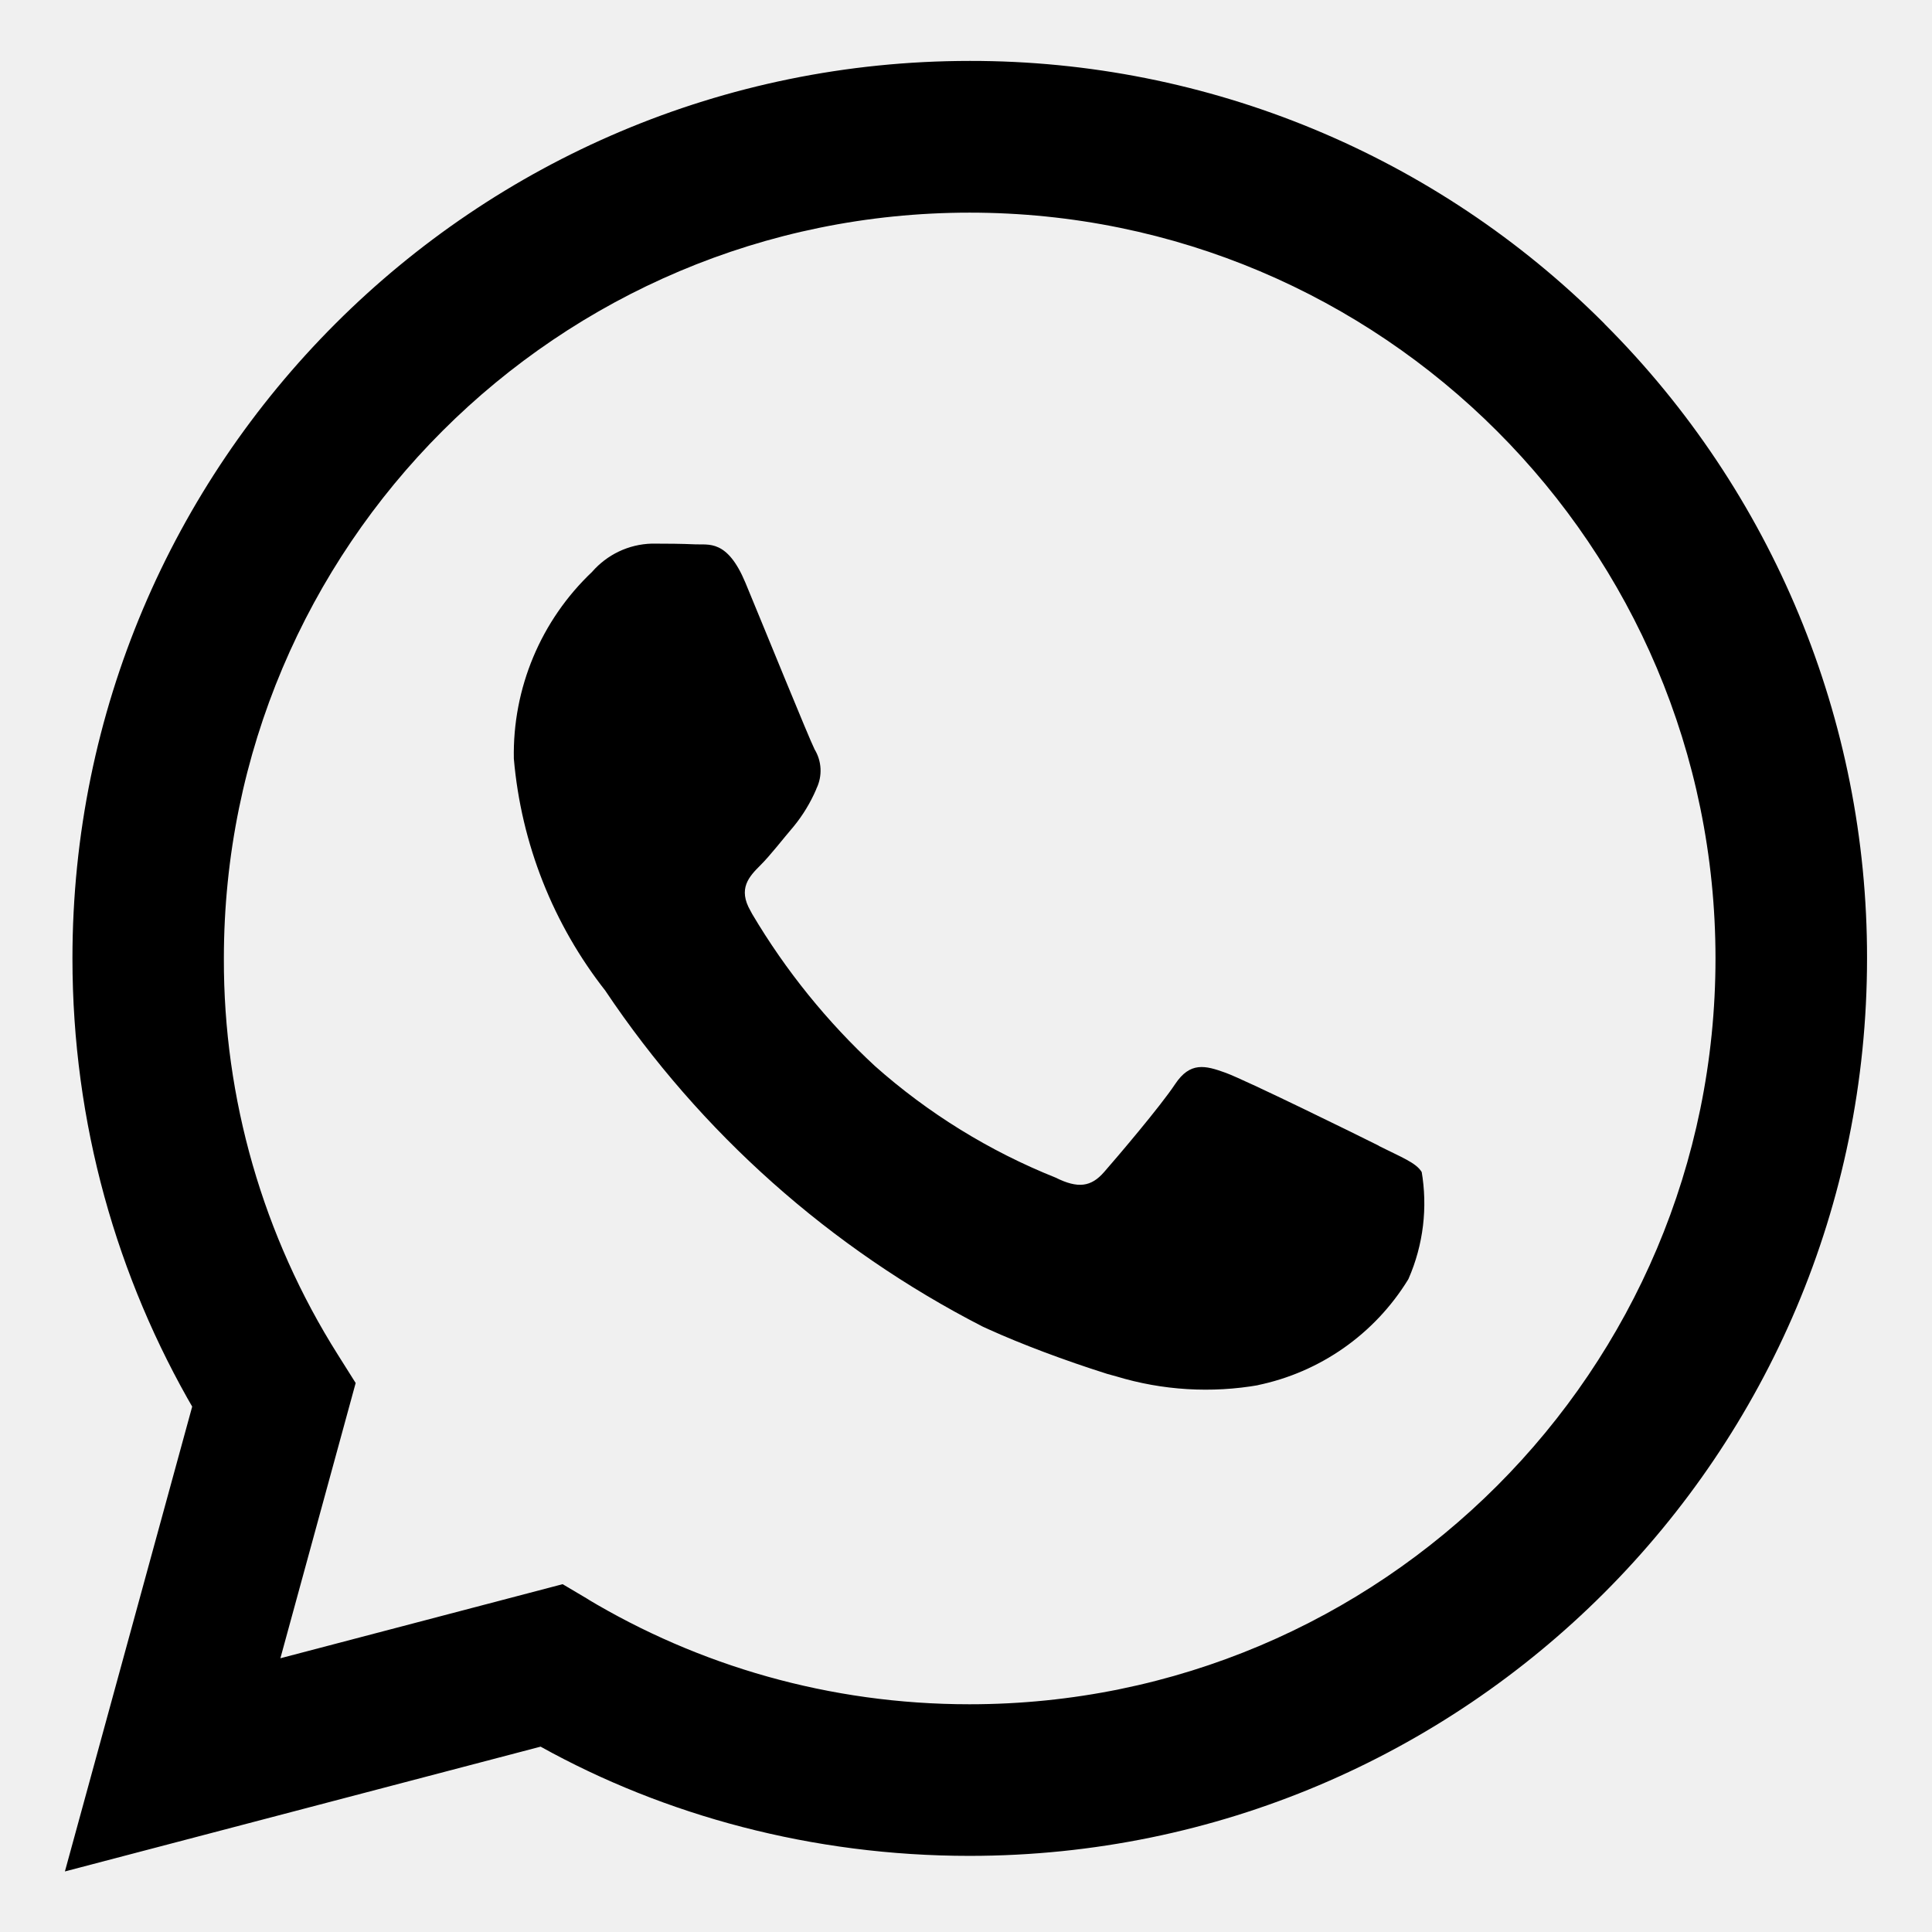
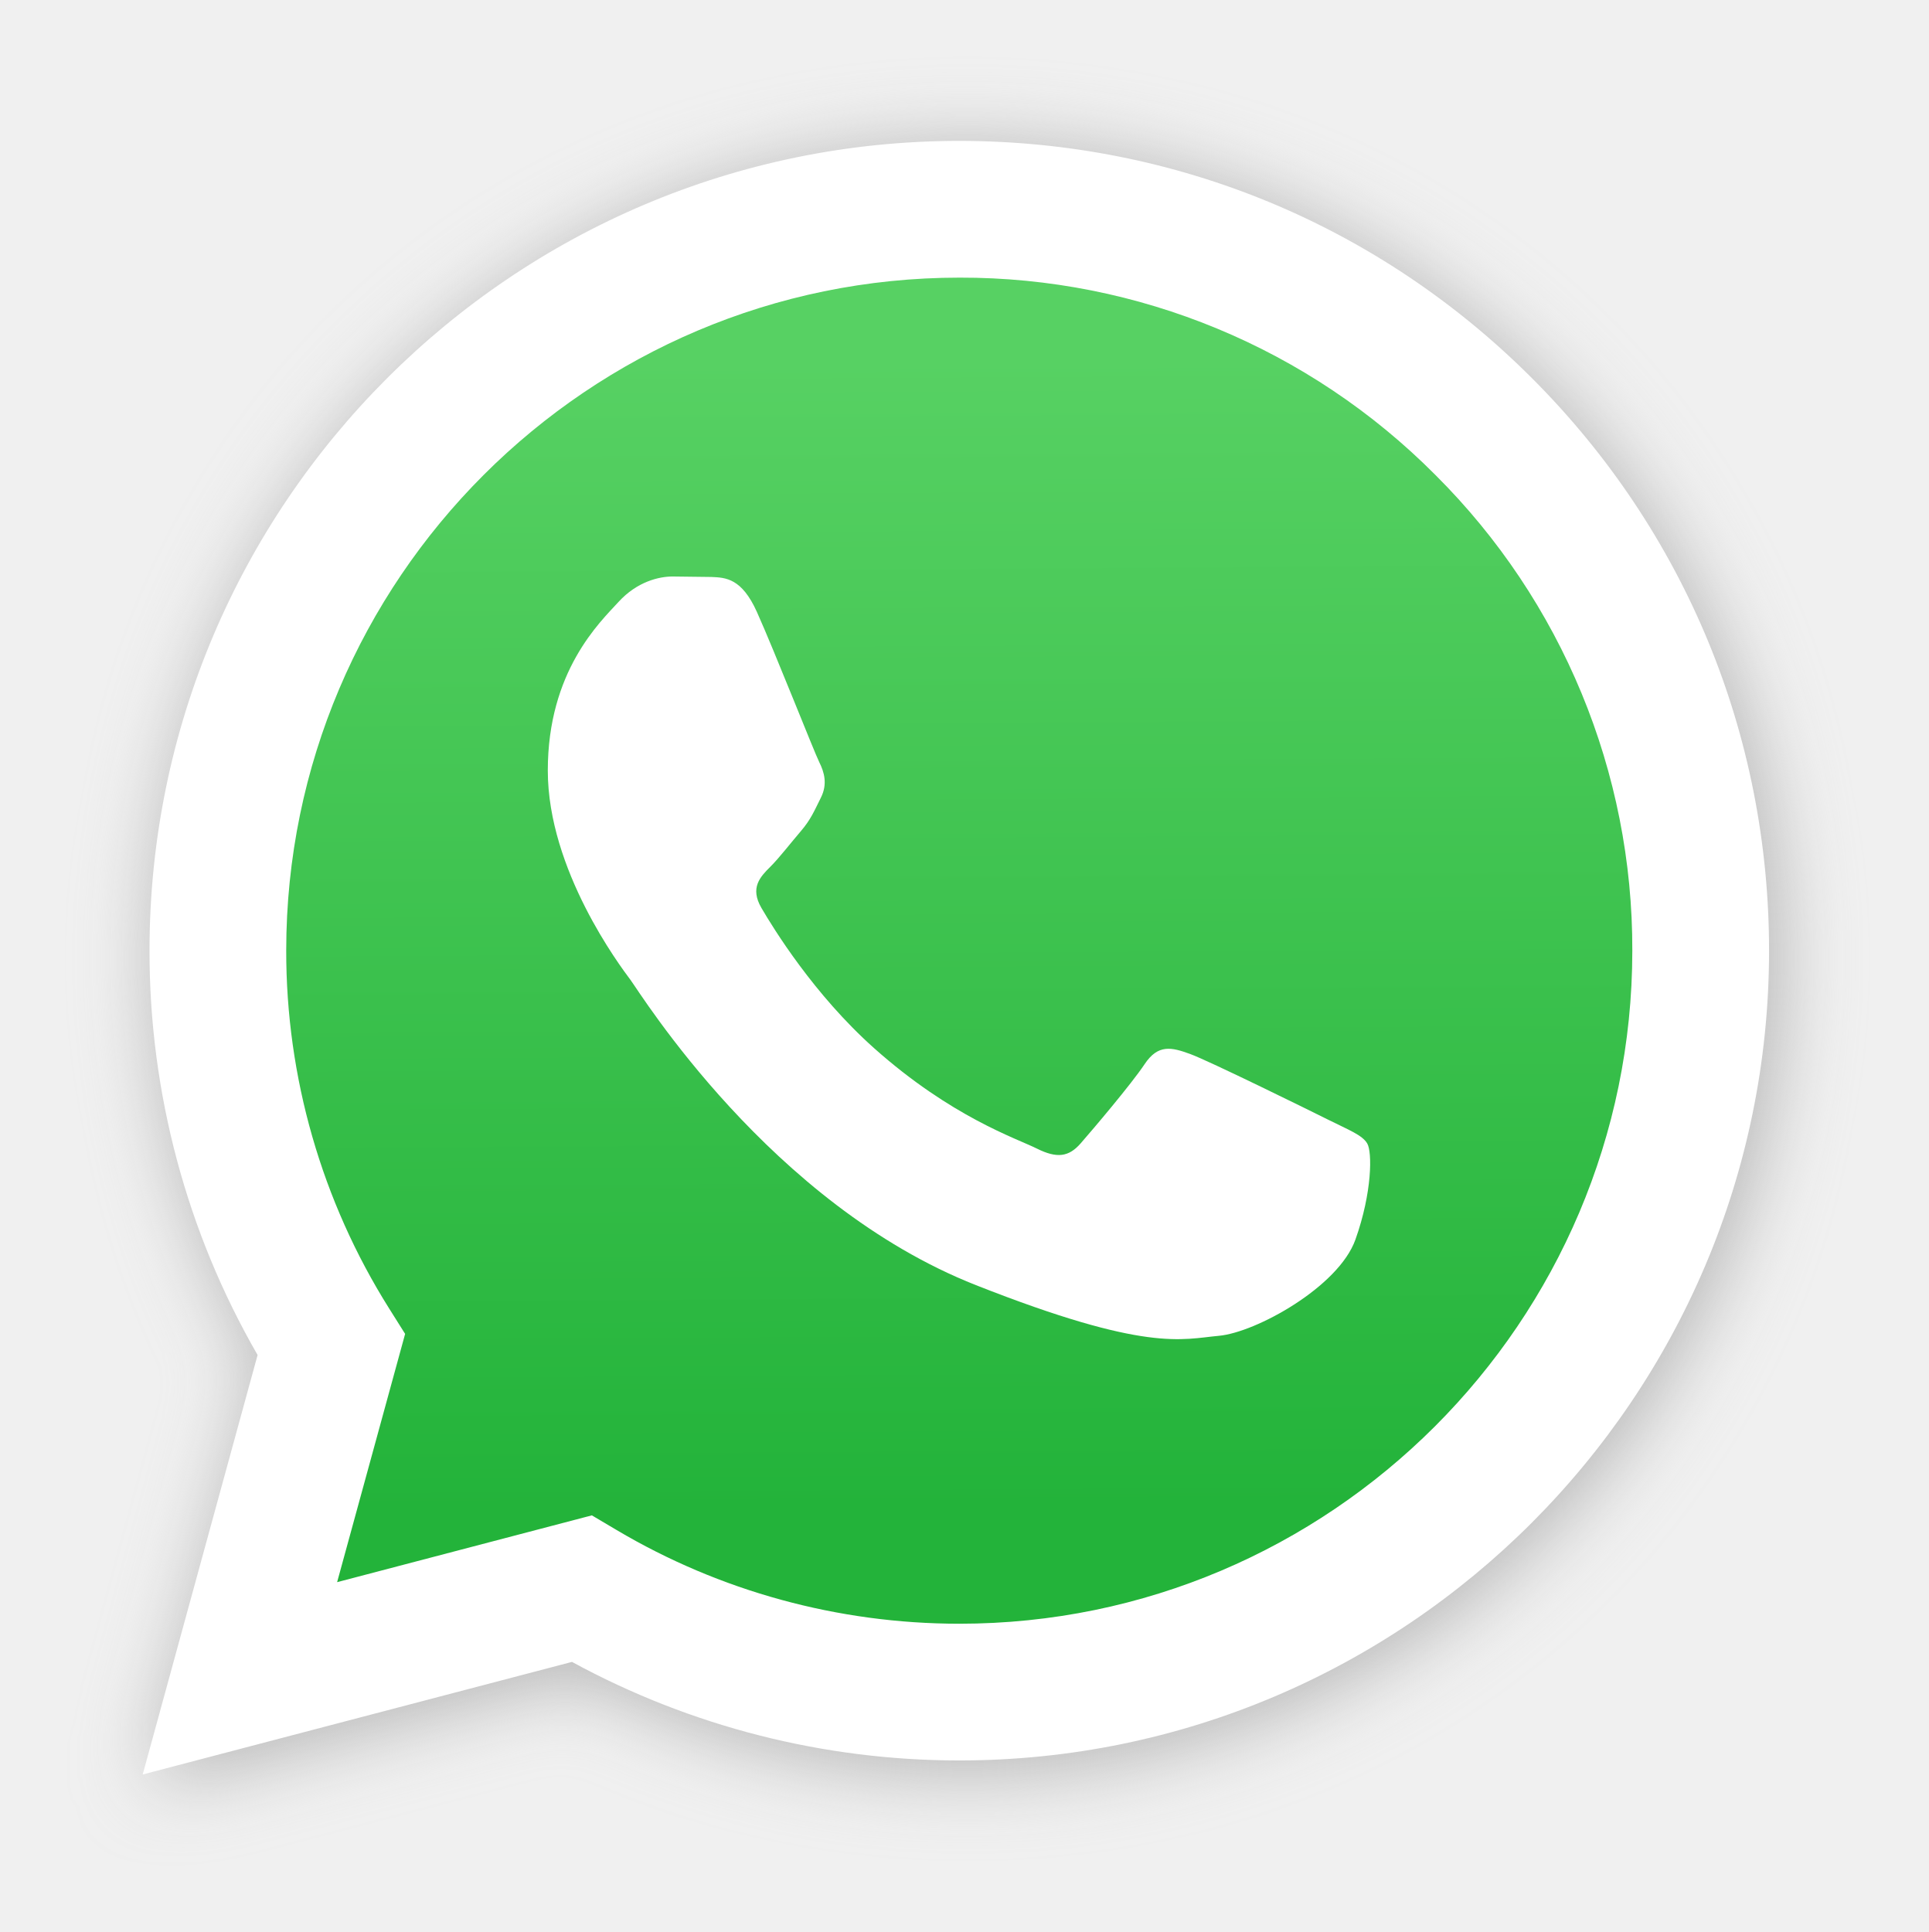
- <svg xmlns="http://www.w3.org/2000/svg" width="800" height="800" viewBox="0 0 32 32">
-   <path d="M26.576 5.363a14.818 14.818 0 0 0-10.511-4.354C7.856 1.009 1.2 7.664 1.2 15.874c0 2.732.737 5.291 2.022 7.491l-.038-.07-2.109 7.702 7.879-2.067c2.051 1.139 4.498 1.809 7.102 1.809h.006c8.209-.003 14.862-6.659 14.862-14.868a14.82 14.82 0 0 0-4.349-10.507zM16.062 28.228h-.006c-2.319 0-4.489-.64-6.342-1.753l.056.031-.451-.267-4.675 1.227 1.247-4.559-.294-.467a12.23 12.23 0 0 1-1.889-6.565c0-6.822 5.531-12.353 12.353-12.353s12.353 5.531 12.353 12.353-5.53 12.353-12.353 12.353zm6.776-9.251c-.371-.186-2.197-1.083-2.537-1.208-.341-.124-.589-.185-.837.187-.246.371-.958 1.207-1.175 1.455-.216.249-.434.279-.805.094a10.23 10.23 0 0 1-2.997-1.852l.01.009a11.236 11.236 0 0 1-2.037-2.521l-.028-.052c-.216-.371-.023-.572.162-.757.167-.166.372-.434.557-.65.146-.179.271-.384.366-.604l.006-.017a.678.678 0 0 0-.033-.653l.002.003c-.094-.186-.836-2.014-1.145-2.758-.302-.724-.609-.625-.836-.637-.216-.01-.464-.012-.712-.012-.395.01-.746.188-.988.463l-.001.002a4.153 4.153 0 0 0-1.299 3.102v-.004a7.233 7.233 0 0 0 1.527 3.857l-.012-.015a16.693 16.693 0 0 0 6.251 5.564l.094.043c.548.248 1.25.513 1.968.74l.149.041a5.103 5.103 0 0 0 2.368.143l-.031.004a3.837 3.837 0 0 0 2.497-1.749l.009-.017a3.122 3.122 0 0 0 .214-1.784l.003.019c-.092-.155-.34-.247-.712-.434z" />
+ <svg xmlns="http://www.w3.org/2000/svg" viewBox="0 0 175.216 175.552">
+   <defs>
+     <linearGradient id="b" x1="85.915" x2="86.535" y1="32.567" y2="137.092" gradientUnits="userSpaceOnUse">
+       <stop offset="0" stop-color="#57d163" />
+       <stop offset="1" stop-color="#23b33a" />
+     </linearGradient>
+     <filter id="a" width="1.115" height="1.114" x="-.057" y="-.057" color-interpolation-filters="sRGB">
+       <feGaussianBlur stdDeviation="3.531" />
+     </filter>
+   </defs>
+   <path fill="#b3b3b3" d="m54.532 138.45 2.235 1.324c9.387 5.571 20.15 8.518 31.126 8.523h.023c33.707 0 61.139-27.426 61.153-61.135.006-16.335-6.349-31.696-17.895-43.251A60.75 60.75 0 0 0 87.94 25.983c-33.733 0-61.166 27.423-61.178 61.13a60.98 60.98 0 0 0 9.349 32.535l1.455 2.312-6.179 22.558zm-40.811 23.544L24.16 123.88c-6.438-11.154-9.825-23.808-9.821-36.772.017-40.556 33.021-73.55 73.578-73.55 19.681.01 38.154 7.669 52.047 21.572s21.537 32.383 21.53 52.037c-.018 40.553-33.027 73.553-73.578 73.553h-.032a73.537 73.537 0 0 1-35.159-8.954zm0 0" filter="url(#a)" />
+   <path fill="#fff" d="m12.966 161.238 10.439-38.114a73.42 73.42 0 0 1-9.821-36.772c.017-40.556 33.021-73.55 73.578-73.55 19.681.01 38.154 7.669 52.047 21.572s21.537 32.383 21.53 52.037c-.018 40.553-33.027 73.553-73.578 73.553h-.032a73.537 73.537 0 0 1-35.159-8.954z" />
+   <path fill="url(#linearGradient1780)" d="M87.184 25.227c-33.733 0-61.166 27.423-61.178 61.13a60.98 60.98 0 0 0 9.349 32.535l1.455 2.312-6.179 22.559 23.146-6.069 2.235 1.324c9.387 5.571 20.15 8.518 31.126 8.524h.023c33.707 0 61.14-27.426 61.153-61.135a60.75 60.75 0 0 0-17.895-43.251 60.75 60.75 0 0 0-43.235-17.929z" />
+   <path fill="url(#b)" d="M87.184 25.227c-33.733 0-61.166 27.423-61.178 61.13a60.98 60.98 0 0 0 9.349 32.535l1.455 2.313-6.179 22.558 23.146-6.069 2.235 1.324c9.387 5.571 20.15 8.517 31.126 8.523h.023c33.707 0 61.14-27.426 61.153-61.135a60.75 60.75 0 0 0-17.895-43.251 60.75 60.75 0 0 0-43.235-17.928z" />
+   <path fill="#fff" fill-rule="evenodd" d="M68.772 55.603c-1.378-3.061-2.828-3.123-4.137-3.176l-3.524-.043c-1.226 0-3.218.46-4.902 2.3s-6.435 6.287-6.435 15.332 6.588 17.785 7.506 19.013 12.718 20.381 31.405 27.75c15.529 6.124 18.689 4.906 22.061 4.6s10.877-4.447 12.408-8.74 1.532-7.971 1.073-8.74-1.685-1.226-3.525-2.146-10.877-5.367-12.562-5.981-2.91-.919-4.137.921-4.746 5.979-5.819 7.206-2.144 1.381-3.984.462-7.76-2.861-14.784-9.124c-5.465-4.873-9.154-10.891-10.228-12.73s-.114-2.835.808-3.751c.825-.824 1.838-2.147 2.759-3.22s1.224-1.84 1.836-3.065.307-2.301-.153-3.22-4.032-10.011-5.666-13.647" />
</svg>
